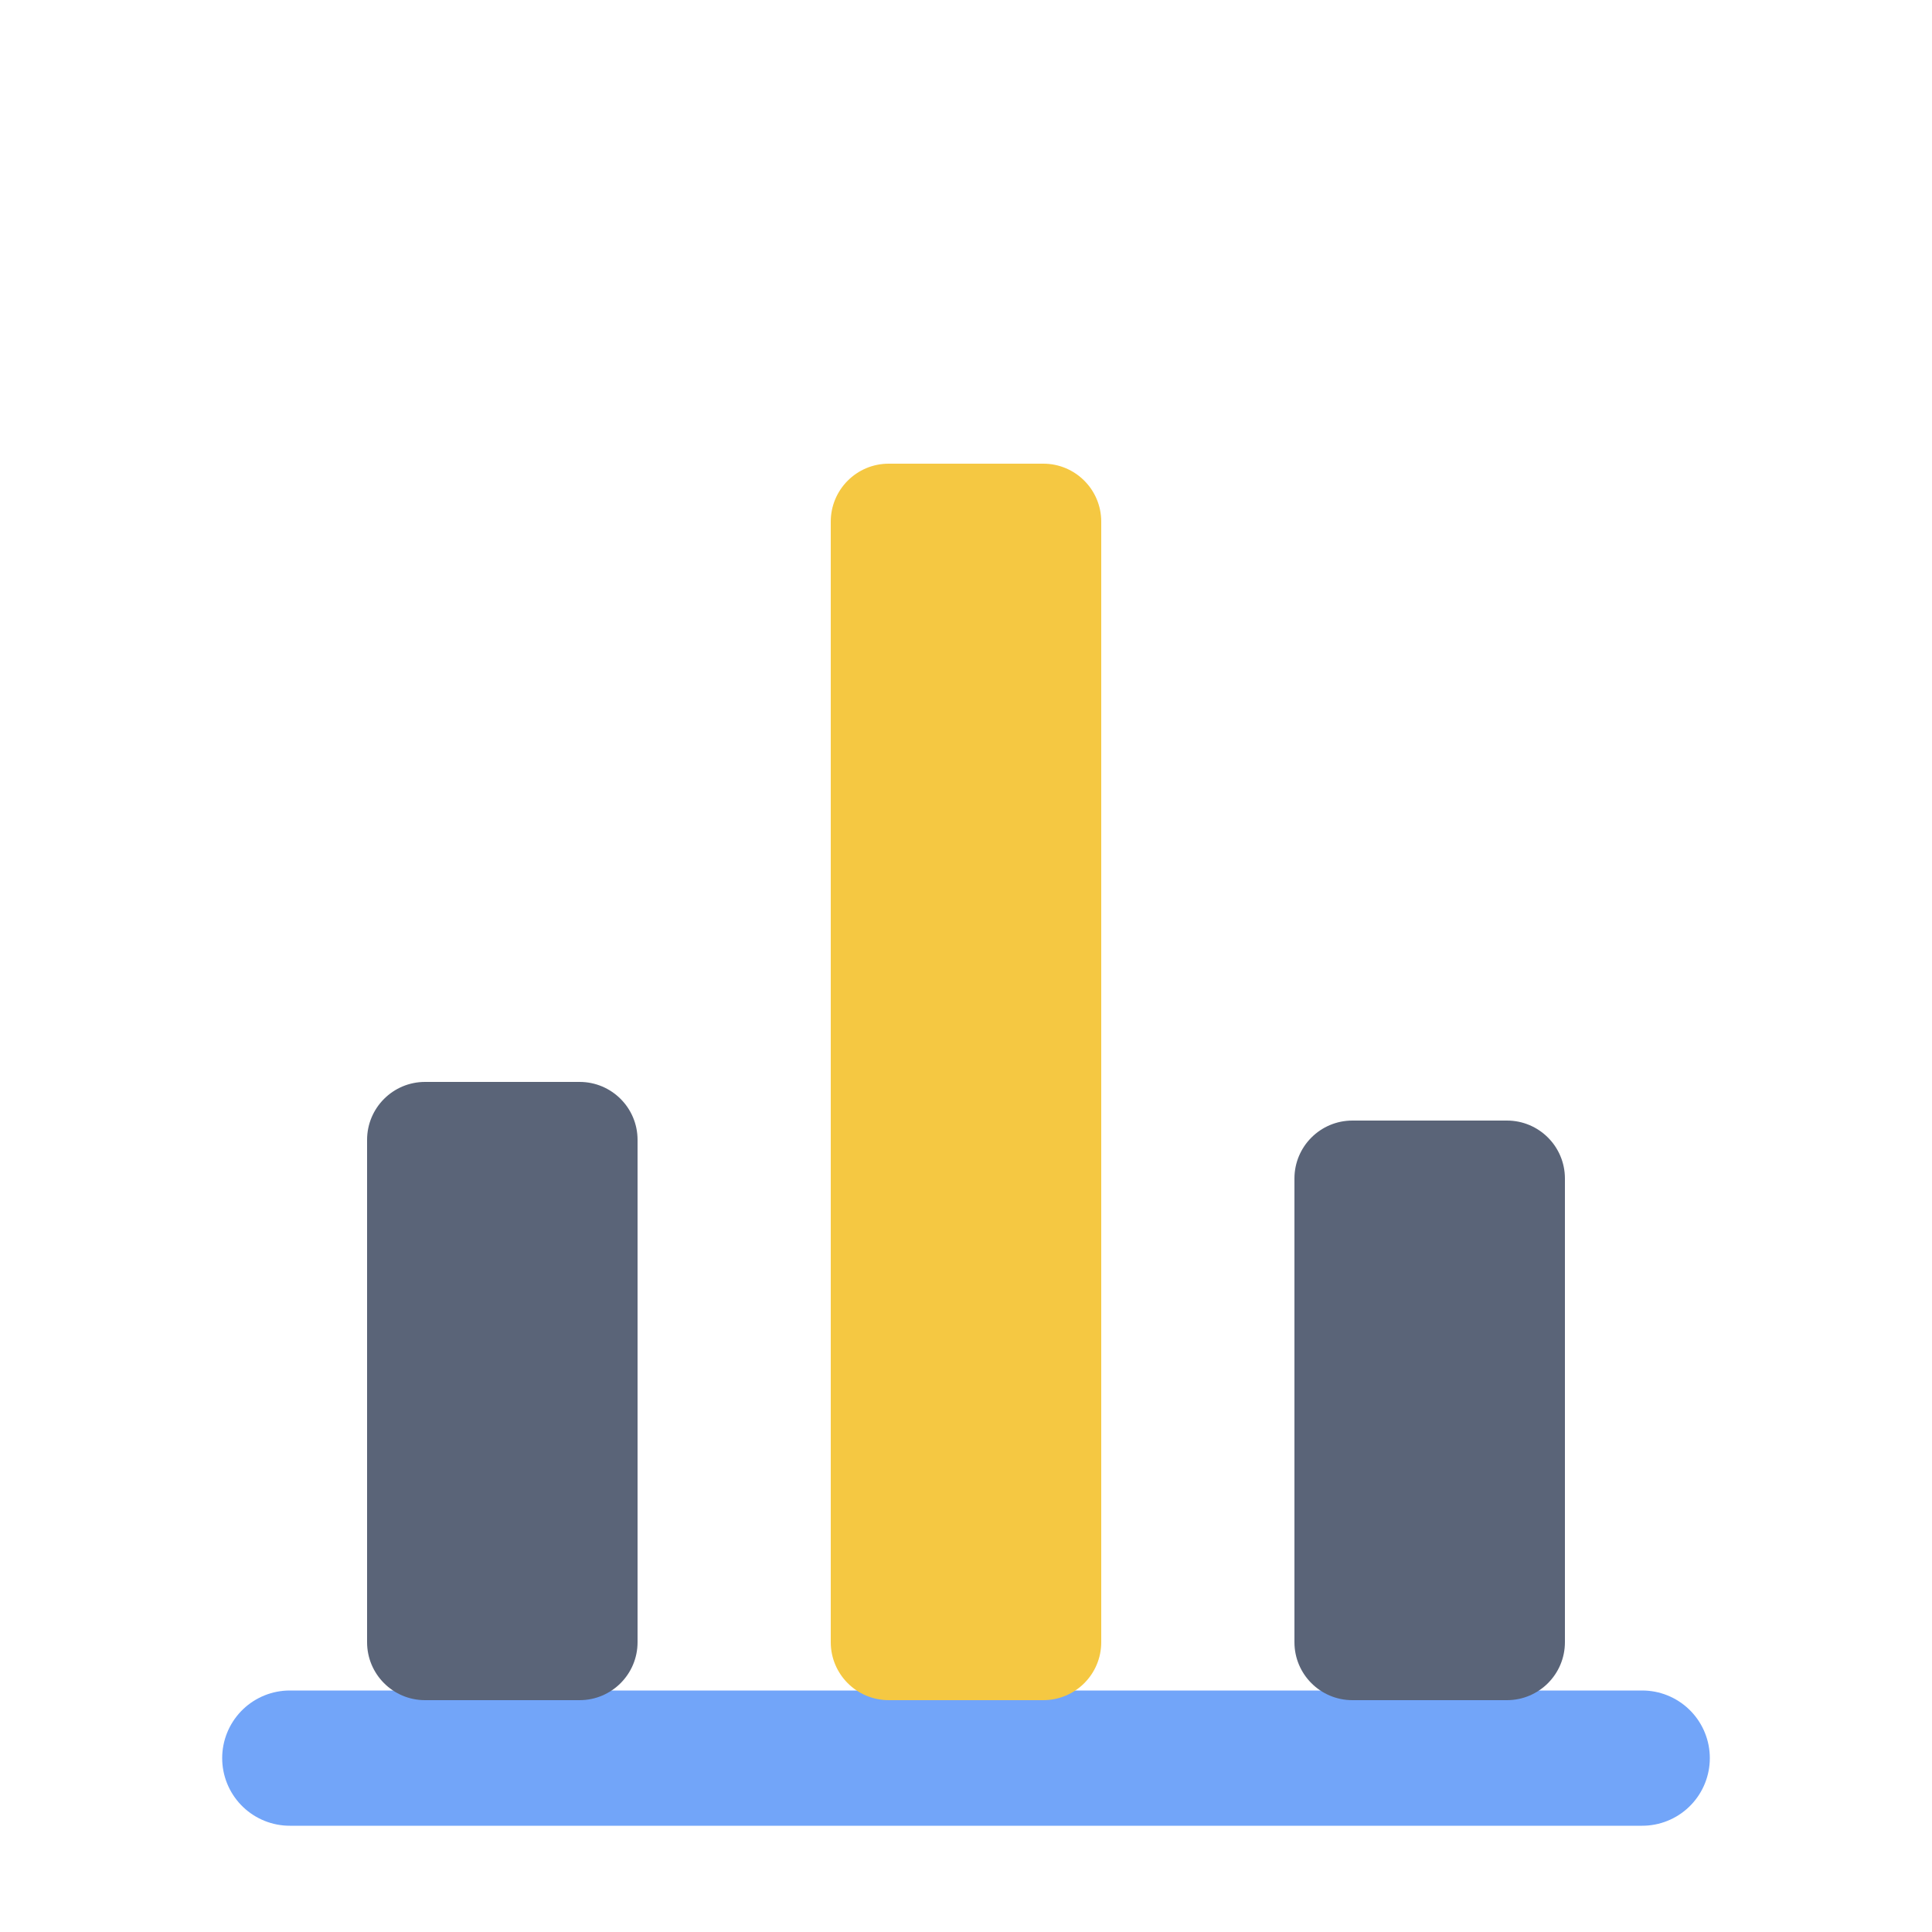
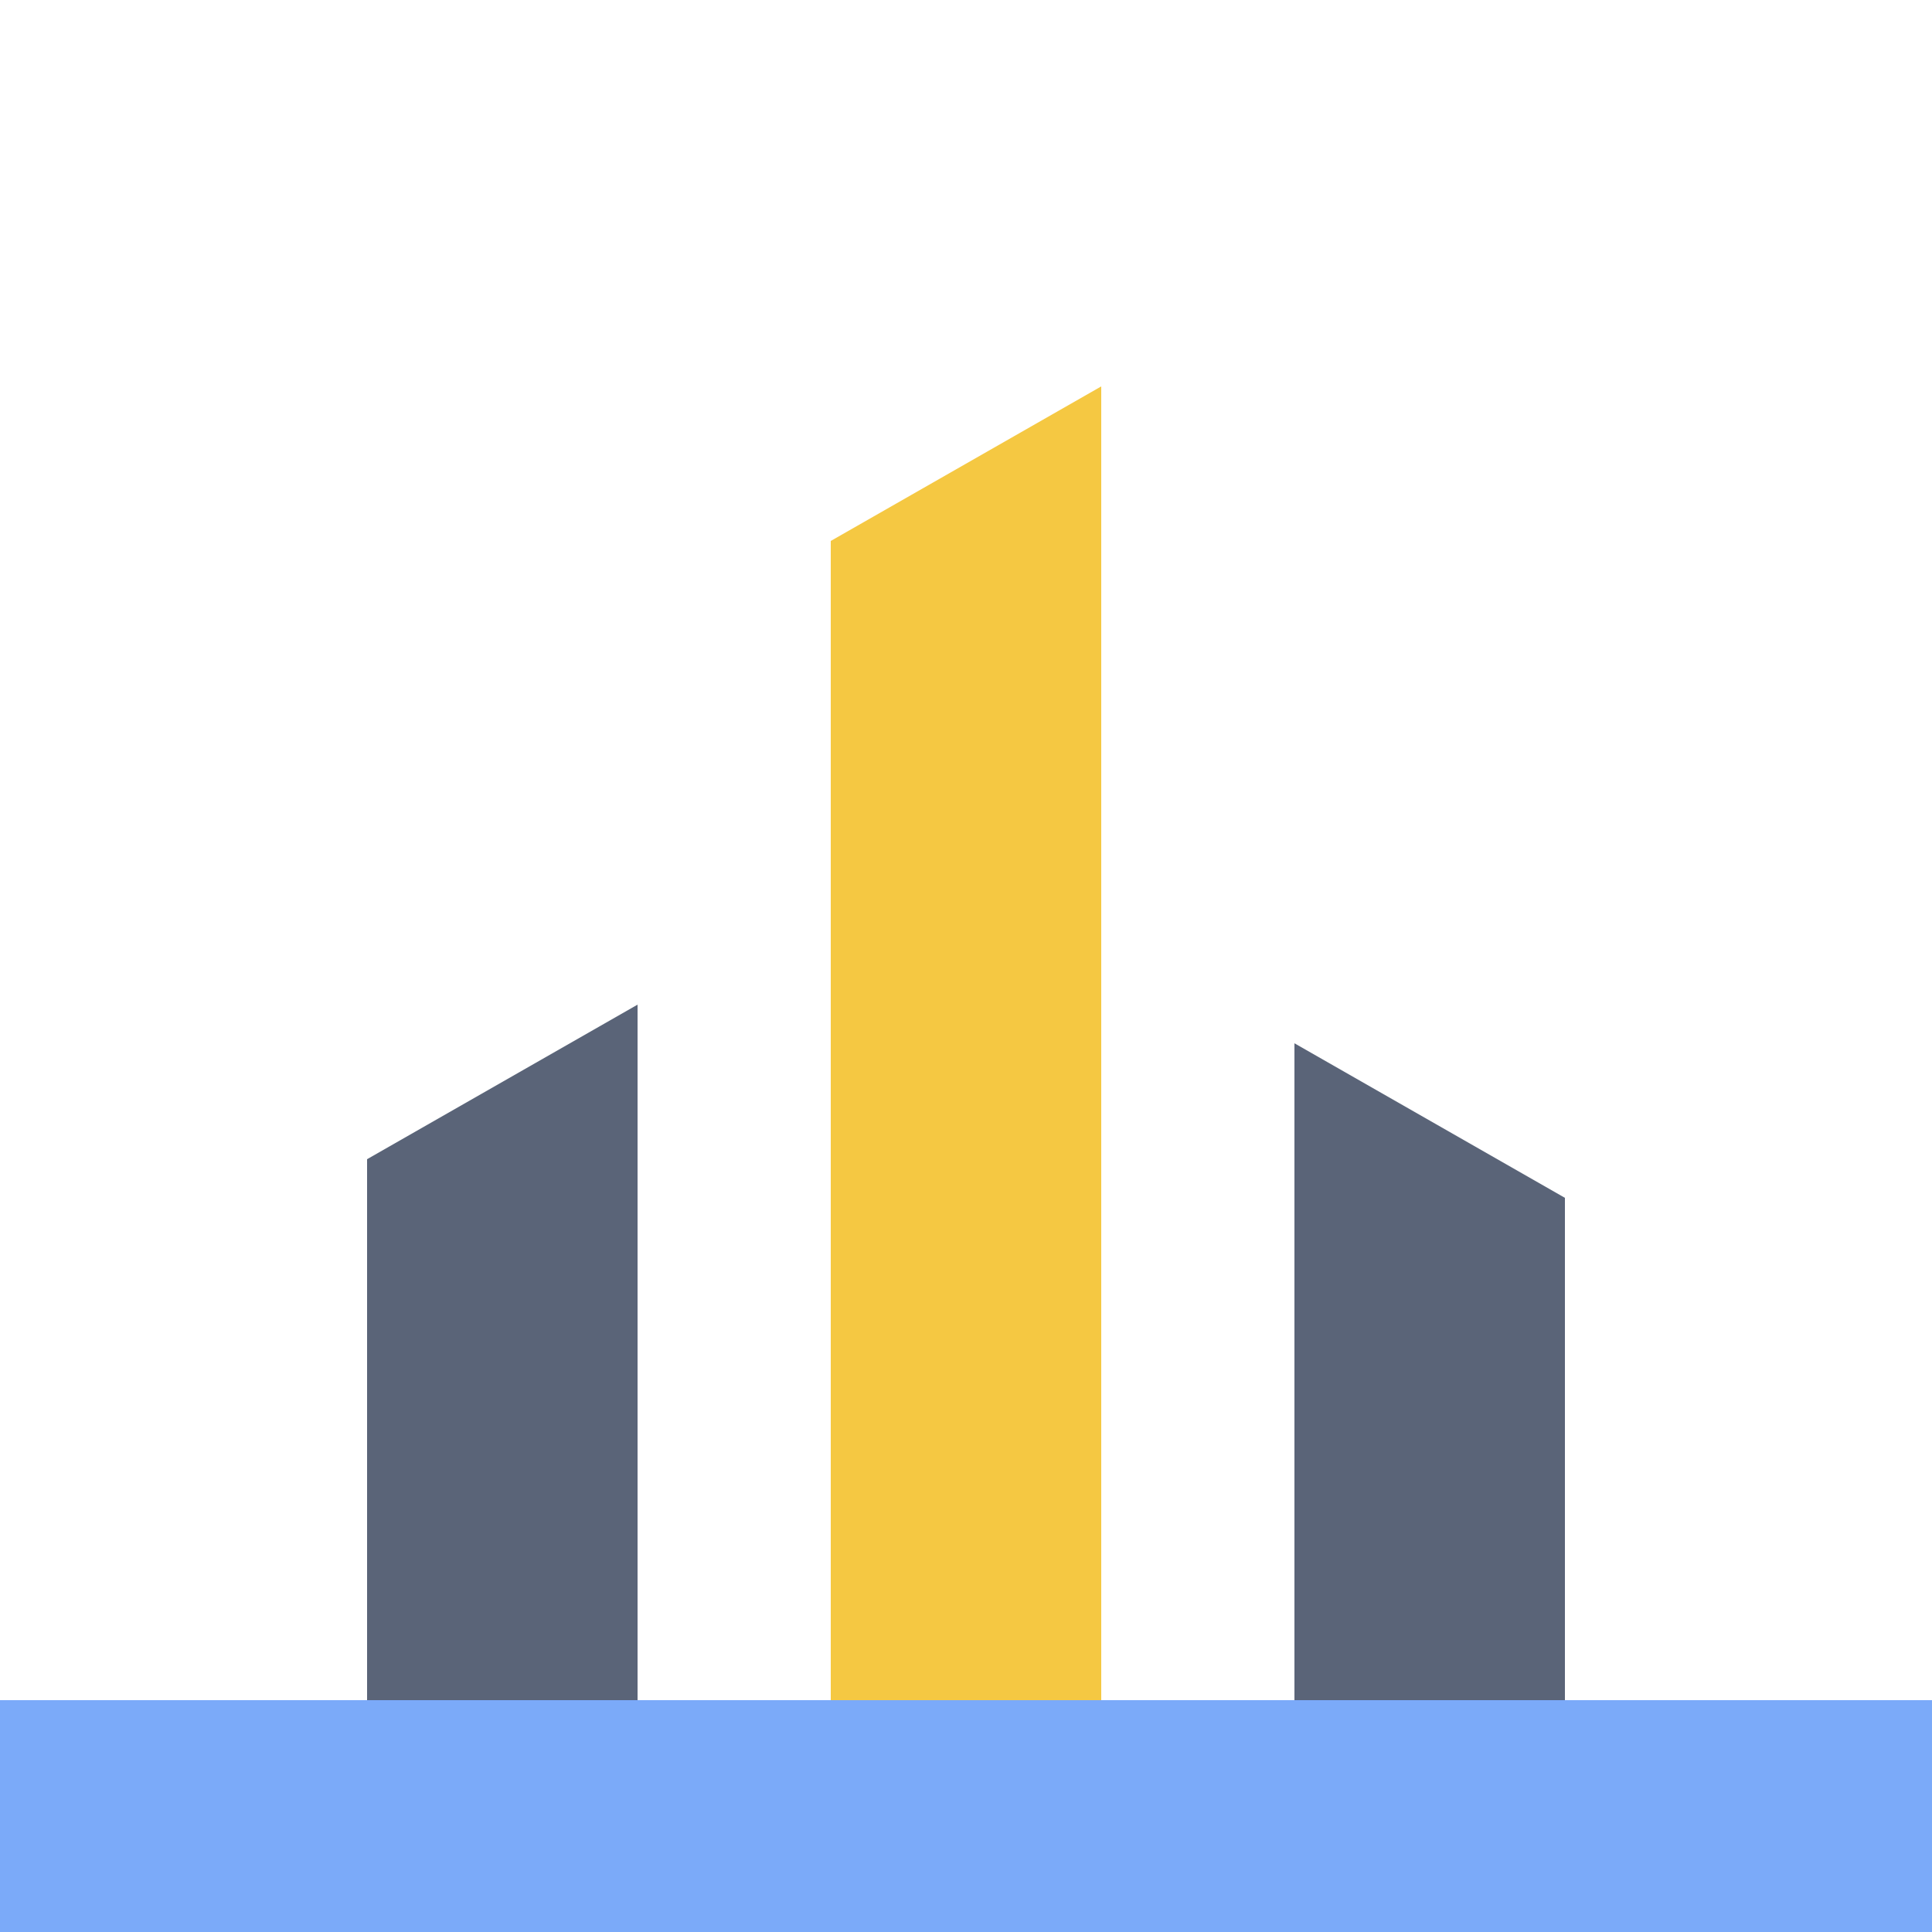
<svg xmlns="http://www.w3.org/2000/svg" viewBox="0 0 100 100">
-   <line x1="15" y1="91" x2="85" y2="91" stroke="#4f8ef7" stroke-width="7" stroke-linecap="round" opacity="0.8" />
-   <rect x="19" y="56" width="14" height="32" rx="3" fill="#5a6478" />
-   <rect x="43" y="24" width="14" height="64" rx="3" fill="#f5c842" />
-   <rect x="67" y="58" width="14" height="30" rx="3" fill="#5a6478" />
+   <rect x="0" y="88" width="100" height="12" fill="#4f8ef7" opacity="0.75" />
+   <polygon points="19,60 33,52 33,88 19,88" fill="#5a6478" />
+   <polygon points="43,28 57,20 57,88 43,88" fill="#f5c842" />
+   <polygon points="67,54 81,62 81,88 67,88" fill="#5a6478" />
</svg>
